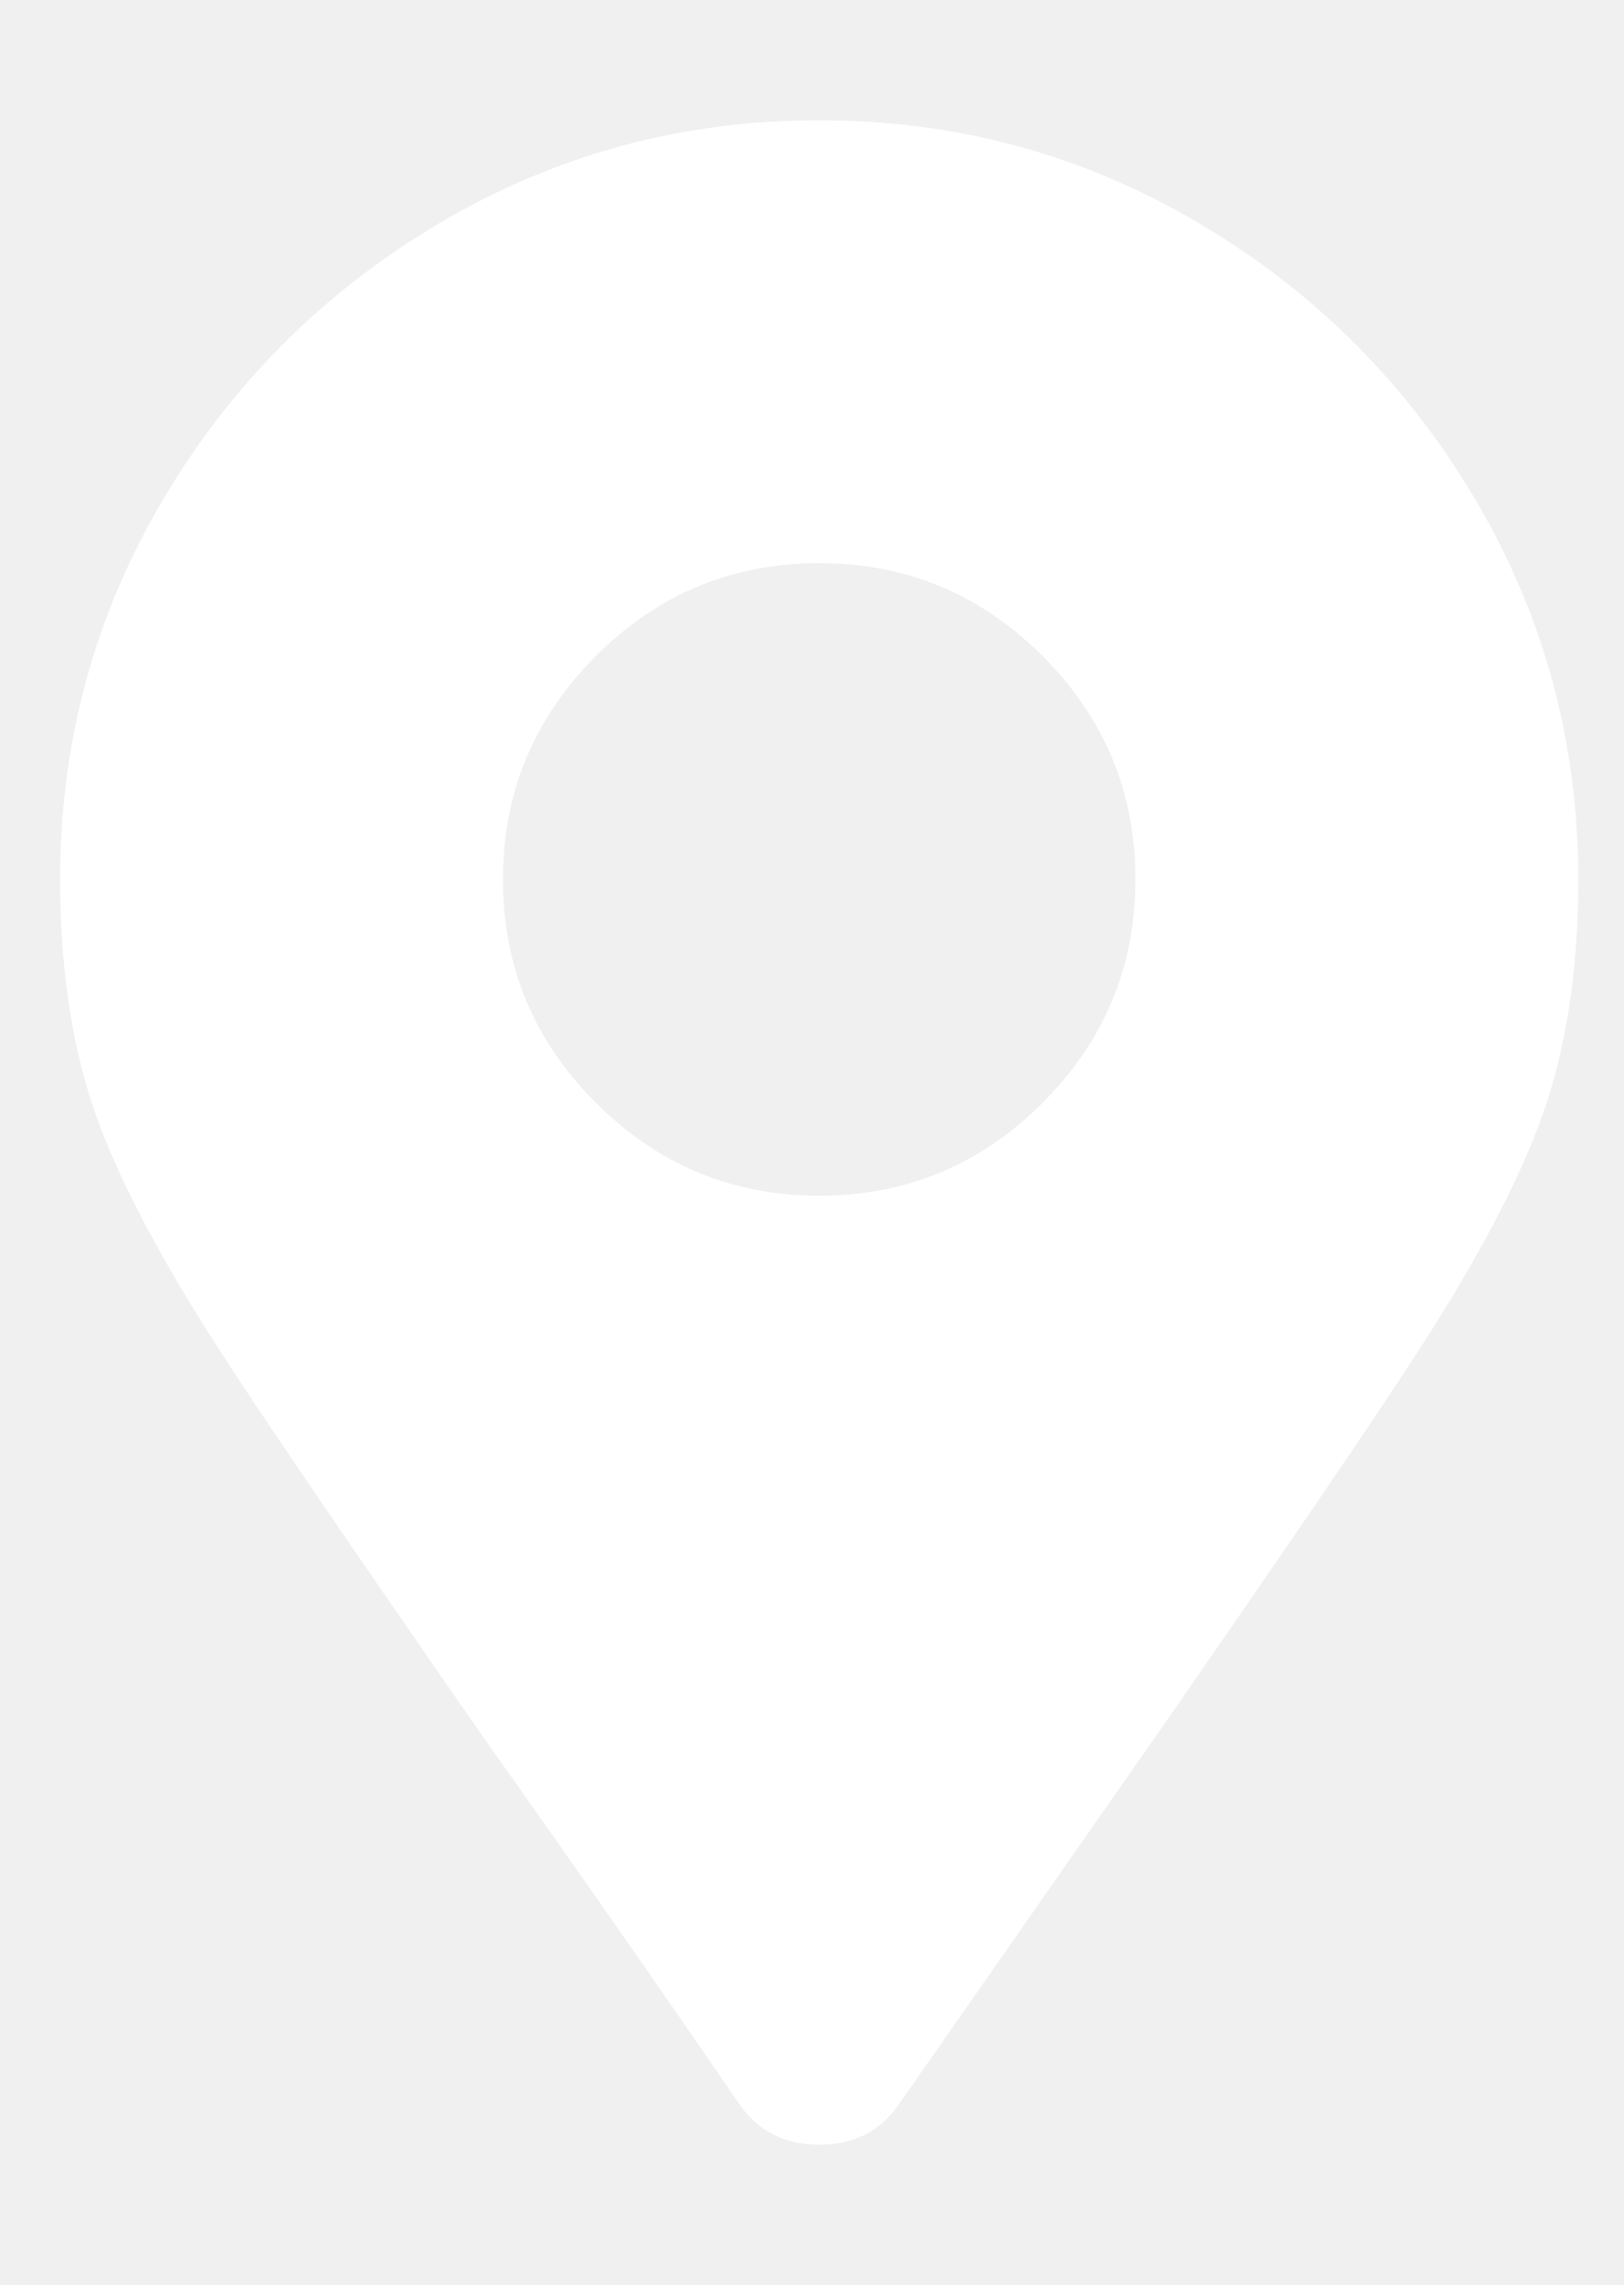
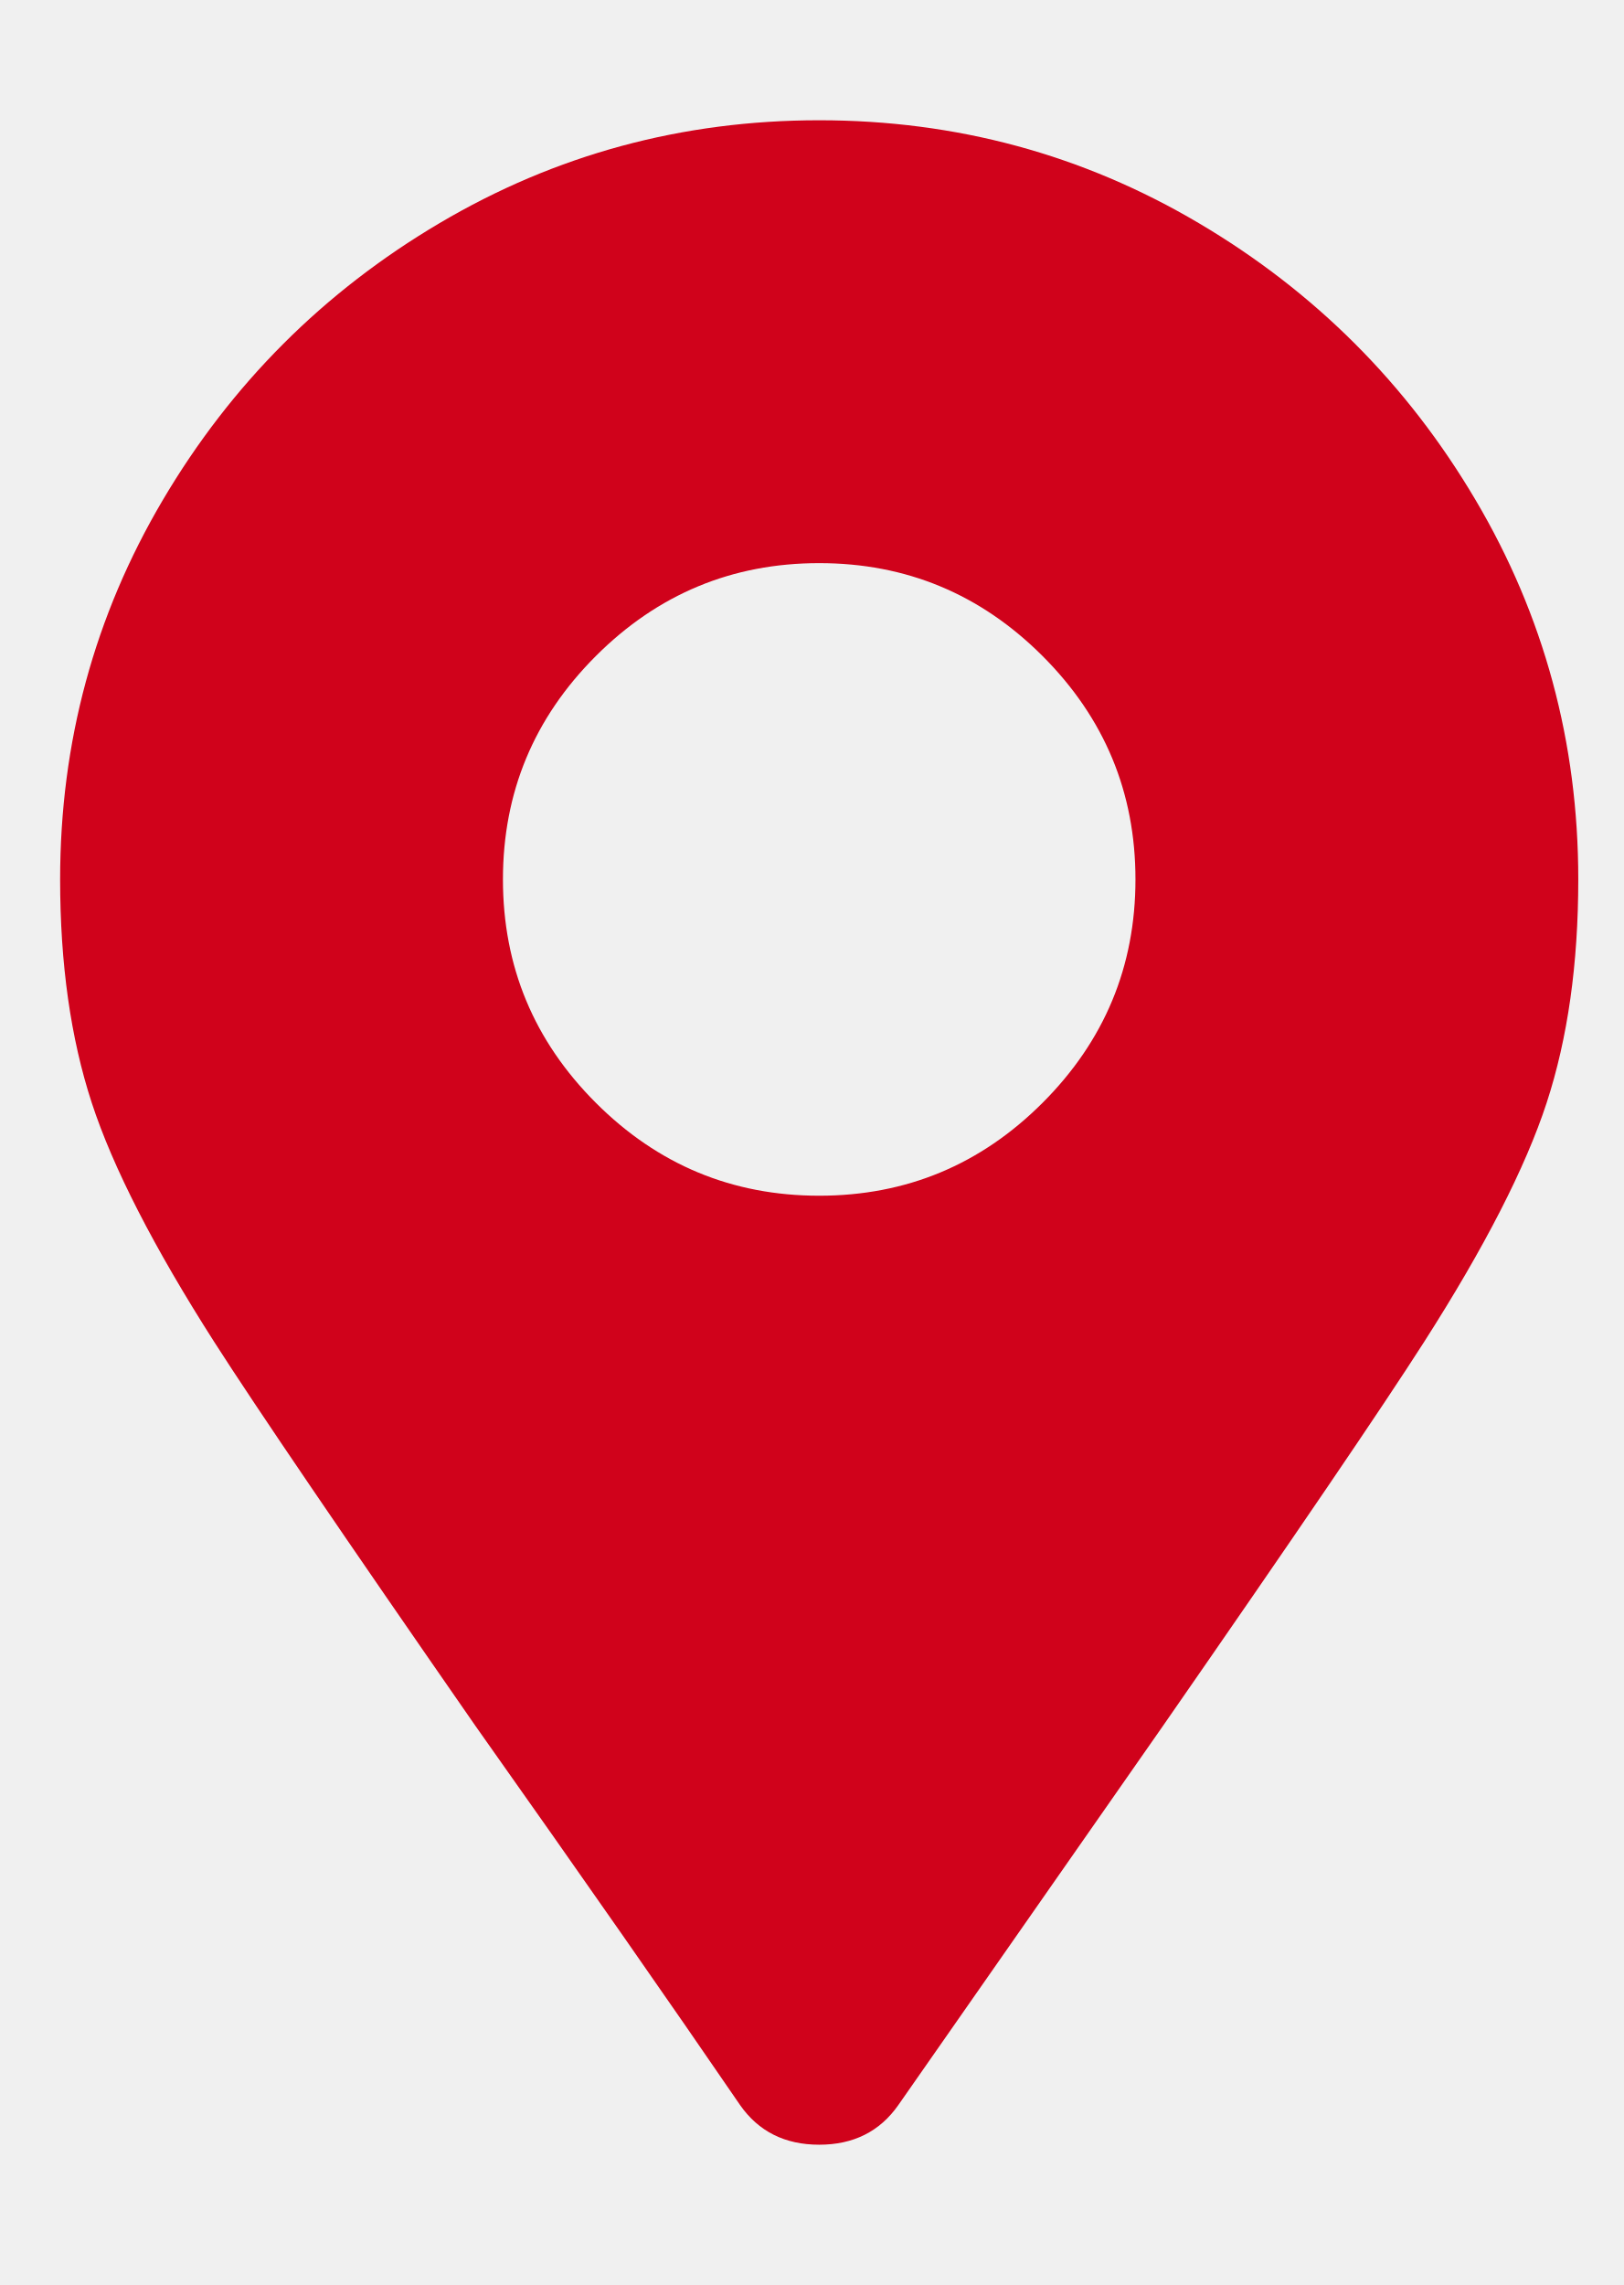
<svg xmlns="http://www.w3.org/2000/svg" width="27px" height="38px" viewBox="0 0 27 38" version="1.1">
  <defs />
  <g id="v" stroke="none" stroke-width="1" fill="none" fill-rule="evenodd">
-     <path d="M12.31,35.009 C11.17,33.343 9.702,31.239 7.904,28.697 C5.712,25.54 4.266,23.414 3.564,22.318 C2.556,20.74 1.877,19.414 1.526,18.34 C1.175,17.266 1,16.028 1,14.625 C1,12.345 1.57,10.241 2.71,8.312 C3.849,6.384 5.384,4.849 7.312,3.71 C9.241,2.57 11.345,2 13.625,2 C15.904,2 18.009,2.57 19.937,3.71 C21.866,4.849 23.401,6.384 24.54,8.312 C25.68,10.241 26.25,12.345 26.25,14.625 C26.25,16.028 26.075,17.266 25.724,18.34 C25.373,19.414 24.694,20.74 23.685,22.318 C22.984,23.414 21.537,25.54 19.346,28.697 L14.94,35.009 C14.633,35.447 14.195,35.667 13.625,35.667 C13.055,35.667 12.617,35.447 12.31,35.009 Z M13.625,19.885 C15.072,19.885 16.31,19.37 17.34,18.34 C18.37,17.31 18.885,16.072 18.885,14.625 C18.885,13.178 18.37,11.94 17.34,10.91 C16.31,9.88 15.072,9.365 13.625,9.365 C12.178,9.365 10.94,9.88 9.91,10.91 C8.88,11.94 8.365,13.178 8.365,14.625 C8.365,16.072 8.88,17.31 9.91,18.34 C10.94,19.37 12.178,19.885 13.625,19.885 Z" id="map-marker-alt" fill="#FFFFFF" />
+     <path d="M12.31,35.009 C11.17,33.343 9.702,31.239 7.904,28.697 C5.712,25.54 4.266,23.414 3.564,22.318 C2.556,20.74 1.877,19.414 1.526,18.34 C1.175,17.266 1,16.028 1,14.625 C1,12.345 1.57,10.241 2.71,8.312 C3.849,6.384 5.384,4.849 7.312,3.71 C9.241,2.57 11.345,2 13.625,2 C15.904,2 18.009,2.57 19.937,3.71 C21.866,4.849 23.401,6.384 24.54,8.312 C25.68,10.241 26.25,12.345 26.25,14.625 C26.25,16.028 26.075,17.266 25.724,18.34 C25.373,19.414 24.694,20.74 23.685,22.318 C22.984,23.414 21.537,25.54 19.346,28.697 L14.94,35.009 C14.633,35.447 14.195,35.667 13.625,35.667 C13.055,35.667 12.617,35.447 12.31,35.009 Z M13.625,19.885 C15.072,19.885 16.31,19.37 17.34,18.34 C18.37,17.31 18.885,16.072 18.885,14.625 C18.885,13.178 18.37,11.94 17.34,10.91 C16.31,9.88 15.072,9.365 13.625,9.365 C12.178,9.365 10.94,9.88 9.91,10.91 C8.88,11.94 8.365,13.178 8.365,14.625 C8.365,16.072 8.88,17.31 9.91,18.34 C10.94,19.37 12.178,19.885 13.625,19.885 Z" id="map-marker-alt" fill="#D0021B" />
  </g>
</svg>
